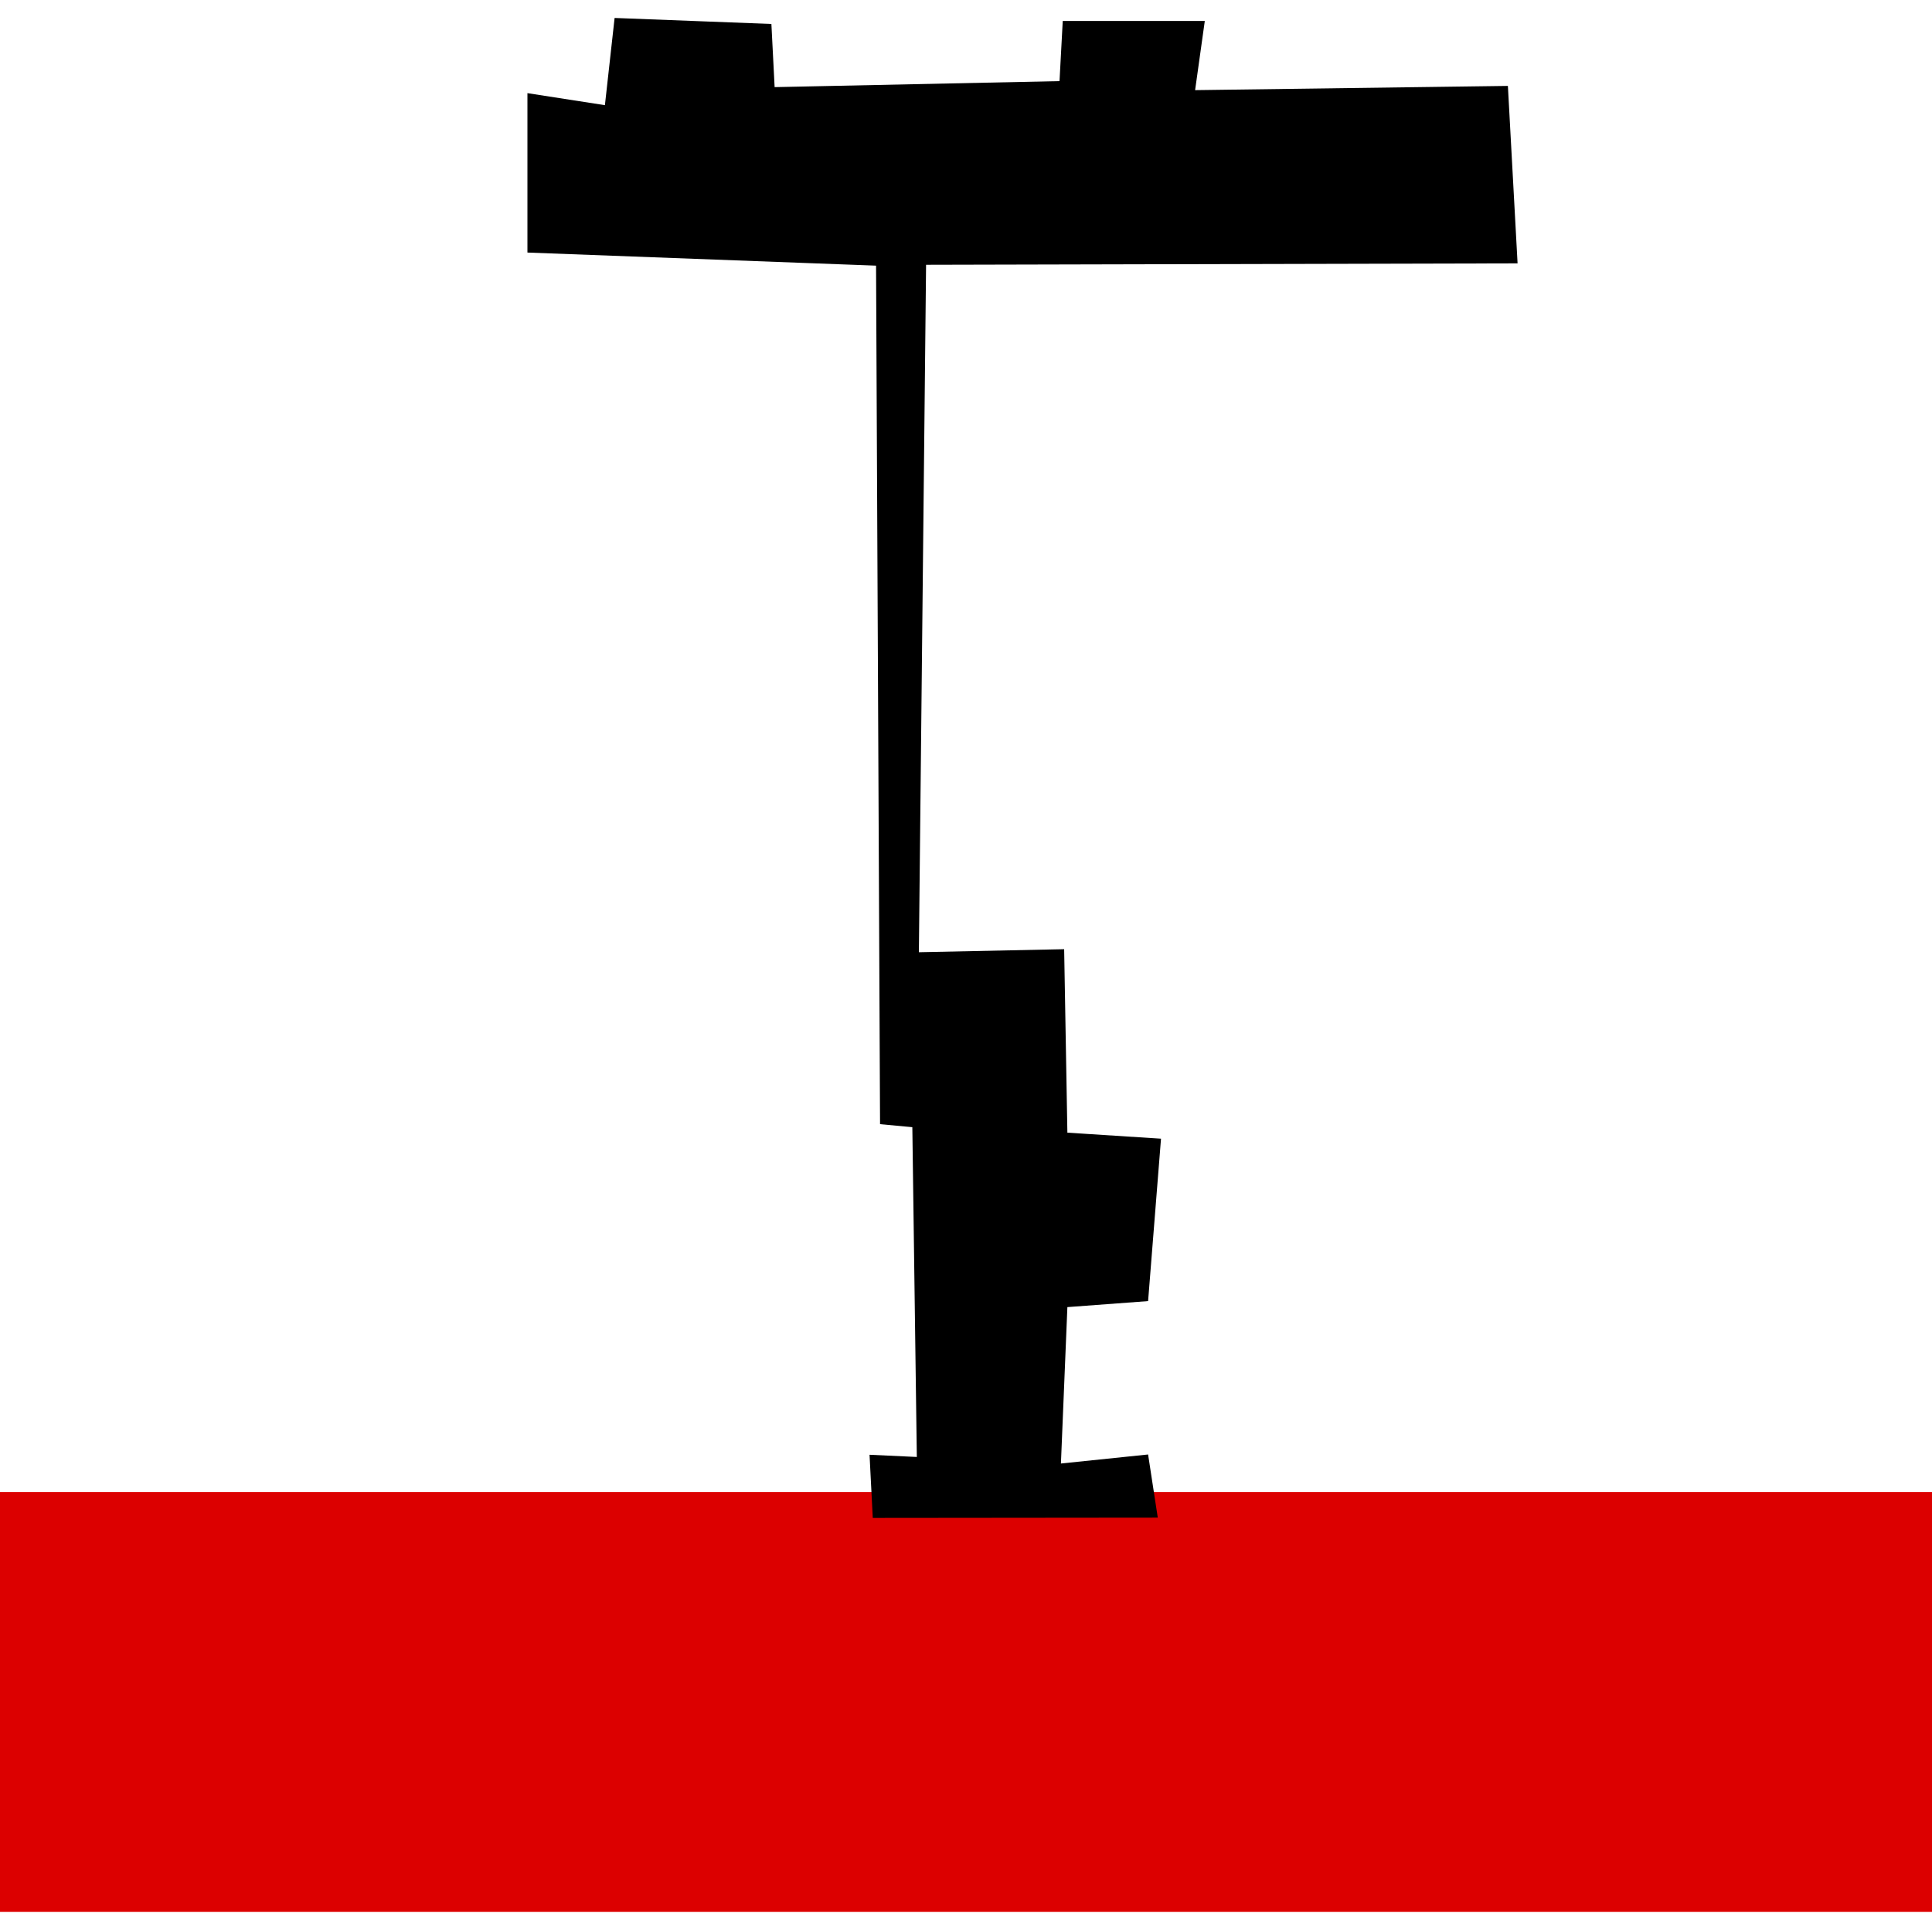
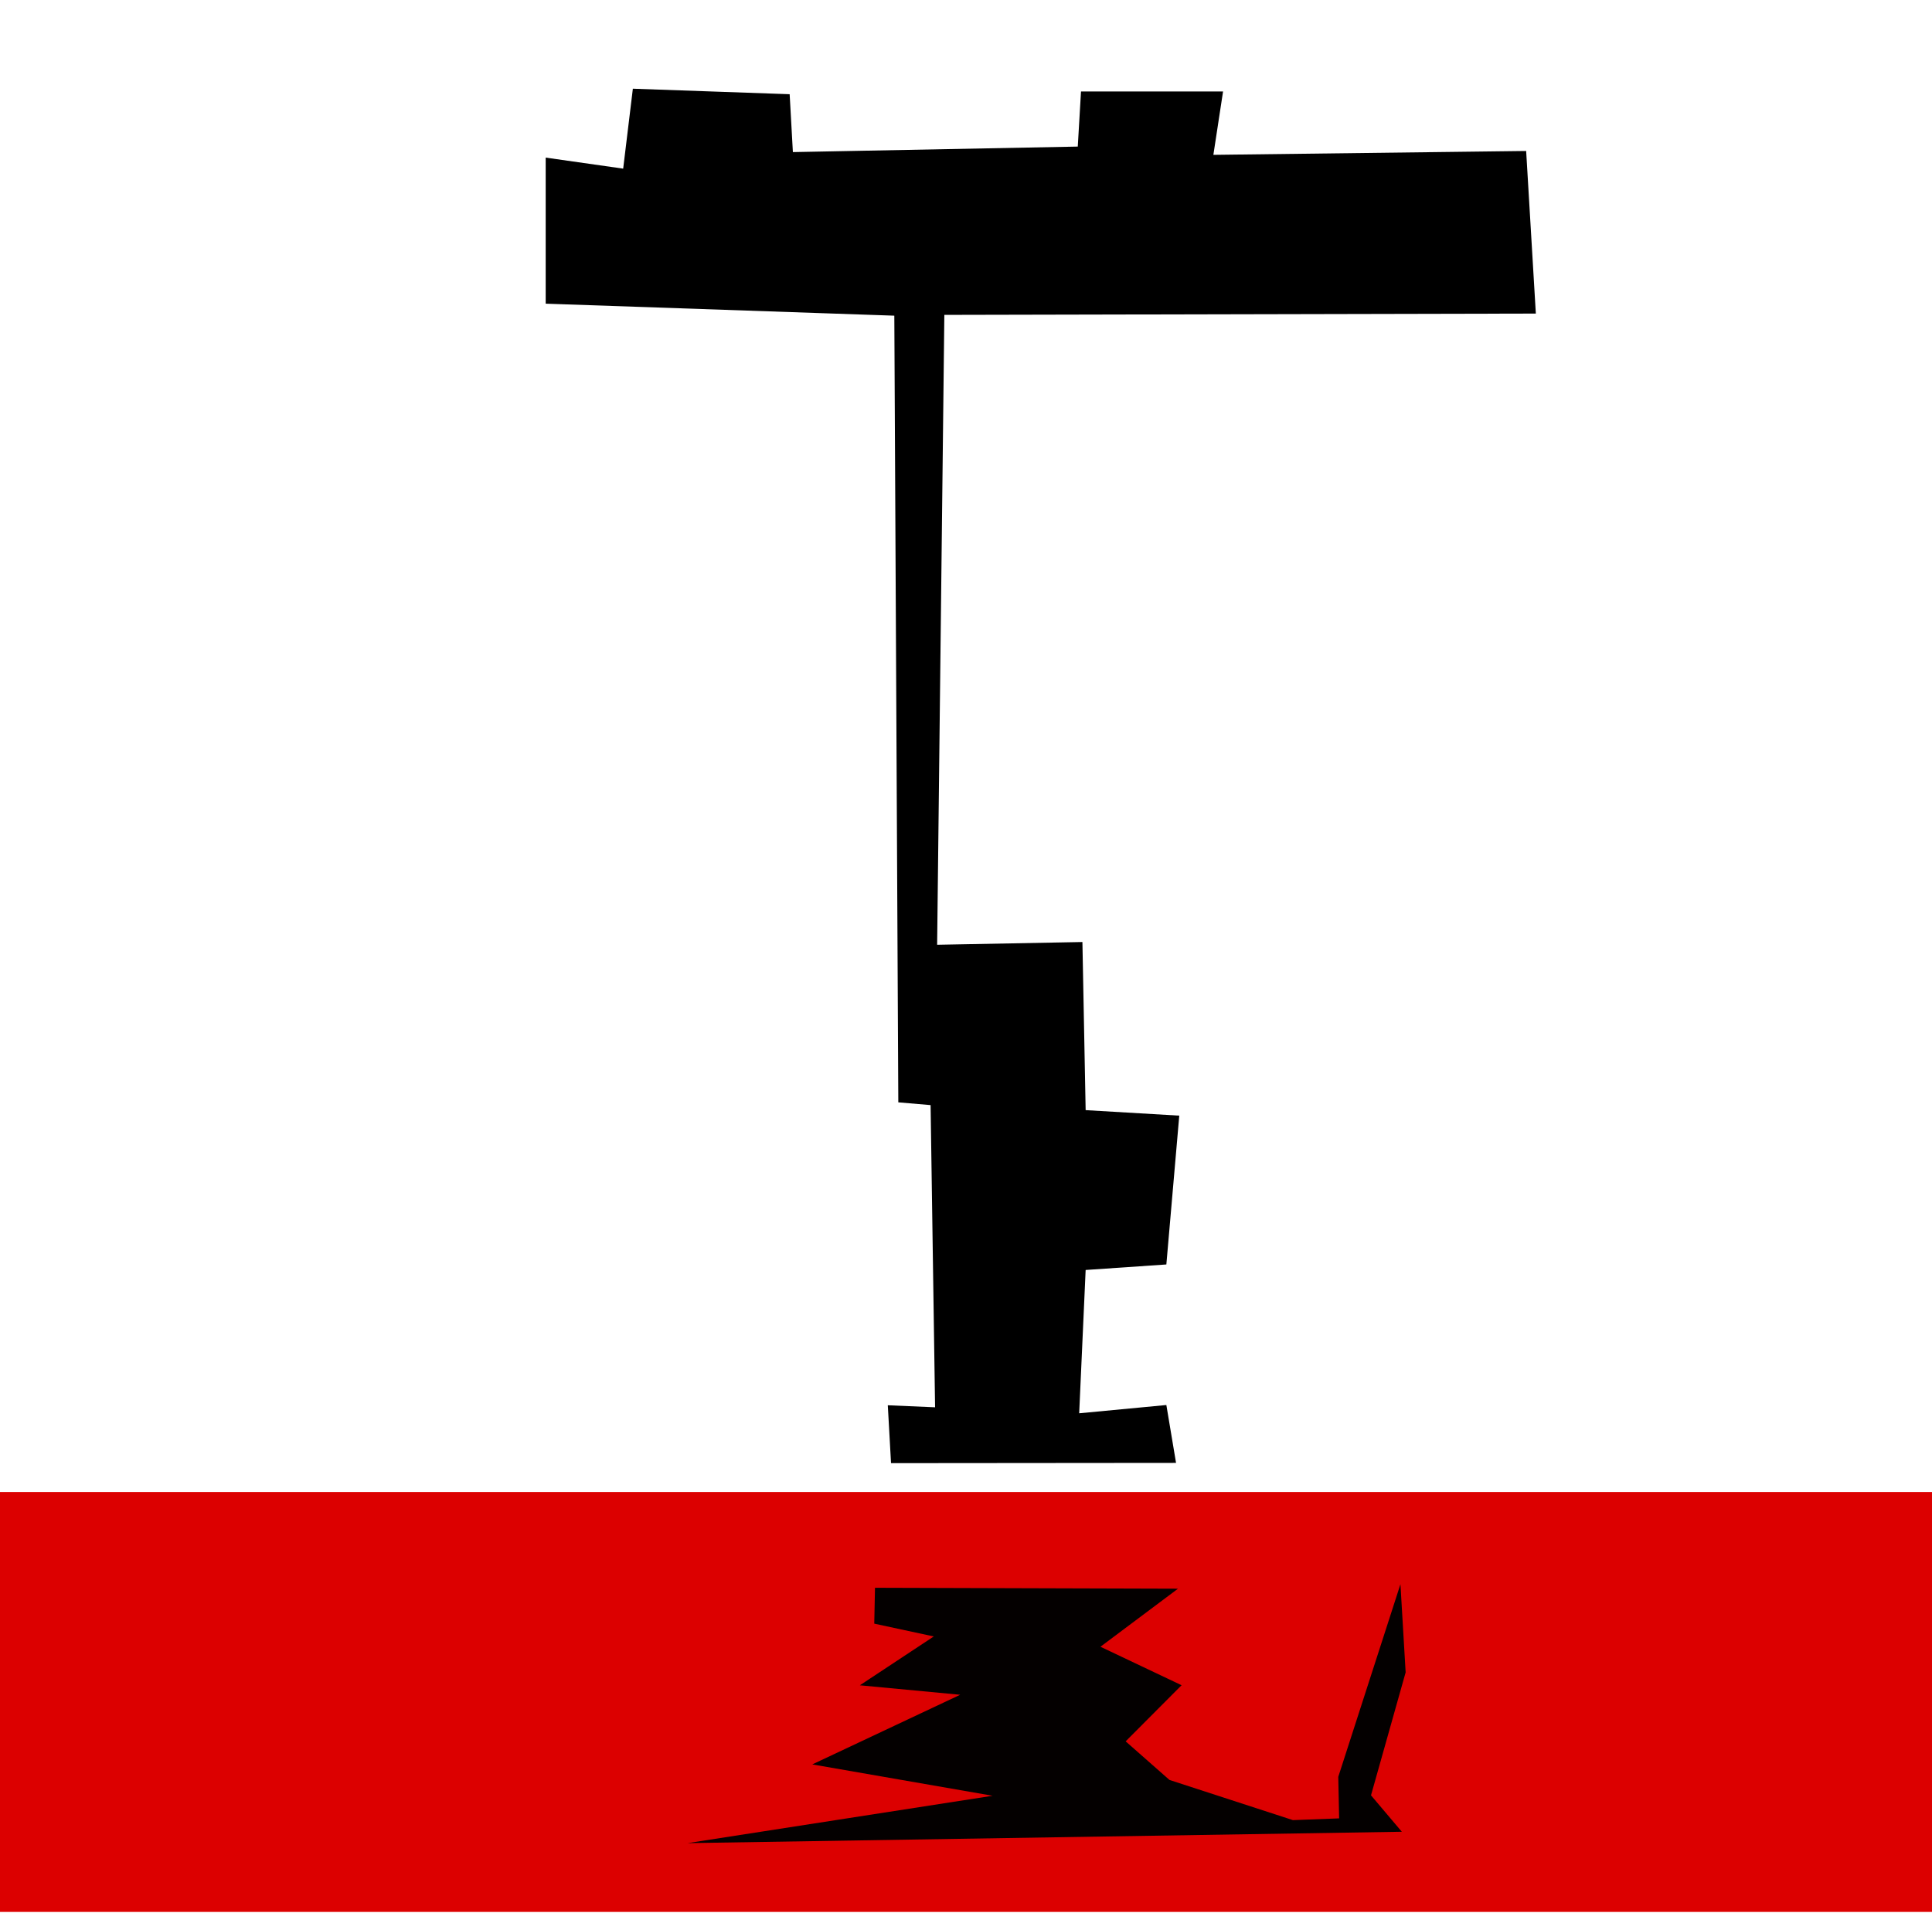
<svg xmlns="http://www.w3.org/2000/svg" version="1.1" viewBox="-10 0 1010 1000" id="svg866">
  <defs id="defs870" />
  <rect style="fill:#dc0000;fill-rule:evenodd;stroke-width:10;stroke-linecap:round;stroke-linejoin:round;stroke-dashoffset:19.02;fill-opacity:1" id="rect845" width="1016.12" height="219.564" x="-15.532" y="780.174" />
-   <path style="fill:#000000;fill-opacity:1;fill-rule:evenodd;stroke:none;stroke-width:0.965px;stroke-linecap:butt;stroke-linejoin:miter;stroke-opacity:1" d="m 444.574,760.691 1.688,33.027 148.995,-0.143 -5.063,-33.027 -45.57,4.718 3.376,-81.78 42.194,-3.145 6.751,-84.926 -48.945,-3.145 -1.688,-95.935 -75.949,1.573 3.767,-359.451 309.219,-0.745 -5.063,-92.789 -163.512,2.211 5.063,-36.172 h -74.262 l -1.688,31.454 -148.933,3.145 -1.688,-33.027 -81.969,-3.145 -5.063,45.608 -40.506,-6.291 v 83.353 l 182.254,6.849 2.085,448.918 16.878,1.573 2.347,172.447 z" id="path1925" />
+   <path style="fill:#000000;fill-opacity:1;fill-rule:evenodd;stroke:none;stroke-width:0.924px;stroke-linecap:butt;stroke-linejoin:miter;stroke-opacity:1" d="m 454.121,734.813 1.688,30.263 148.995,-0.131 -5.063,-30.263 -45.57,4.323 3.376,-74.936 42.194,-2.882 6.751,-77.819 -48.945,-2.882 -1.688,-87.906 -75.949,1.441 3.767,-329.37 309.219,-0.682 -5.063,-85.024 -163.512,2.026 5.063,-33.145 h -74.262 L 553.433,76.648 404.5,79.53 402.812,49.267 320.843,46.385 315.78,88.176 275.274,82.412 v 76.377 l 182.254,6.276 2.085,411.349 16.878,1.441 2.347,158.015 z" id="path1925" />
+   <path style="fill:#040000;fill-opacity:1;fill-rule:evenodd;stroke:none;stroke-width:0.745px;stroke-linecap:butt;stroke-linejoin:miter;stroke-opacity:1" d="m 605.821,830.724 -40.536,30.351 42.412,20.13 -29.236,29.342 22.921,20.188 64.531,21.006 24.152,-0.916 -0.452,-21.717 32.502,-100.727 2.719,46.098 -18.111,64.294 16.118,19.047 -373.425,5.95 159.485,-24.77 -94.26,-16.398 77.33,-36.413 -52.46,-4.952 38.65,-25.539 -31.119,-6.696 0.386,-18.758 z" id="path5576" />
</svg>
